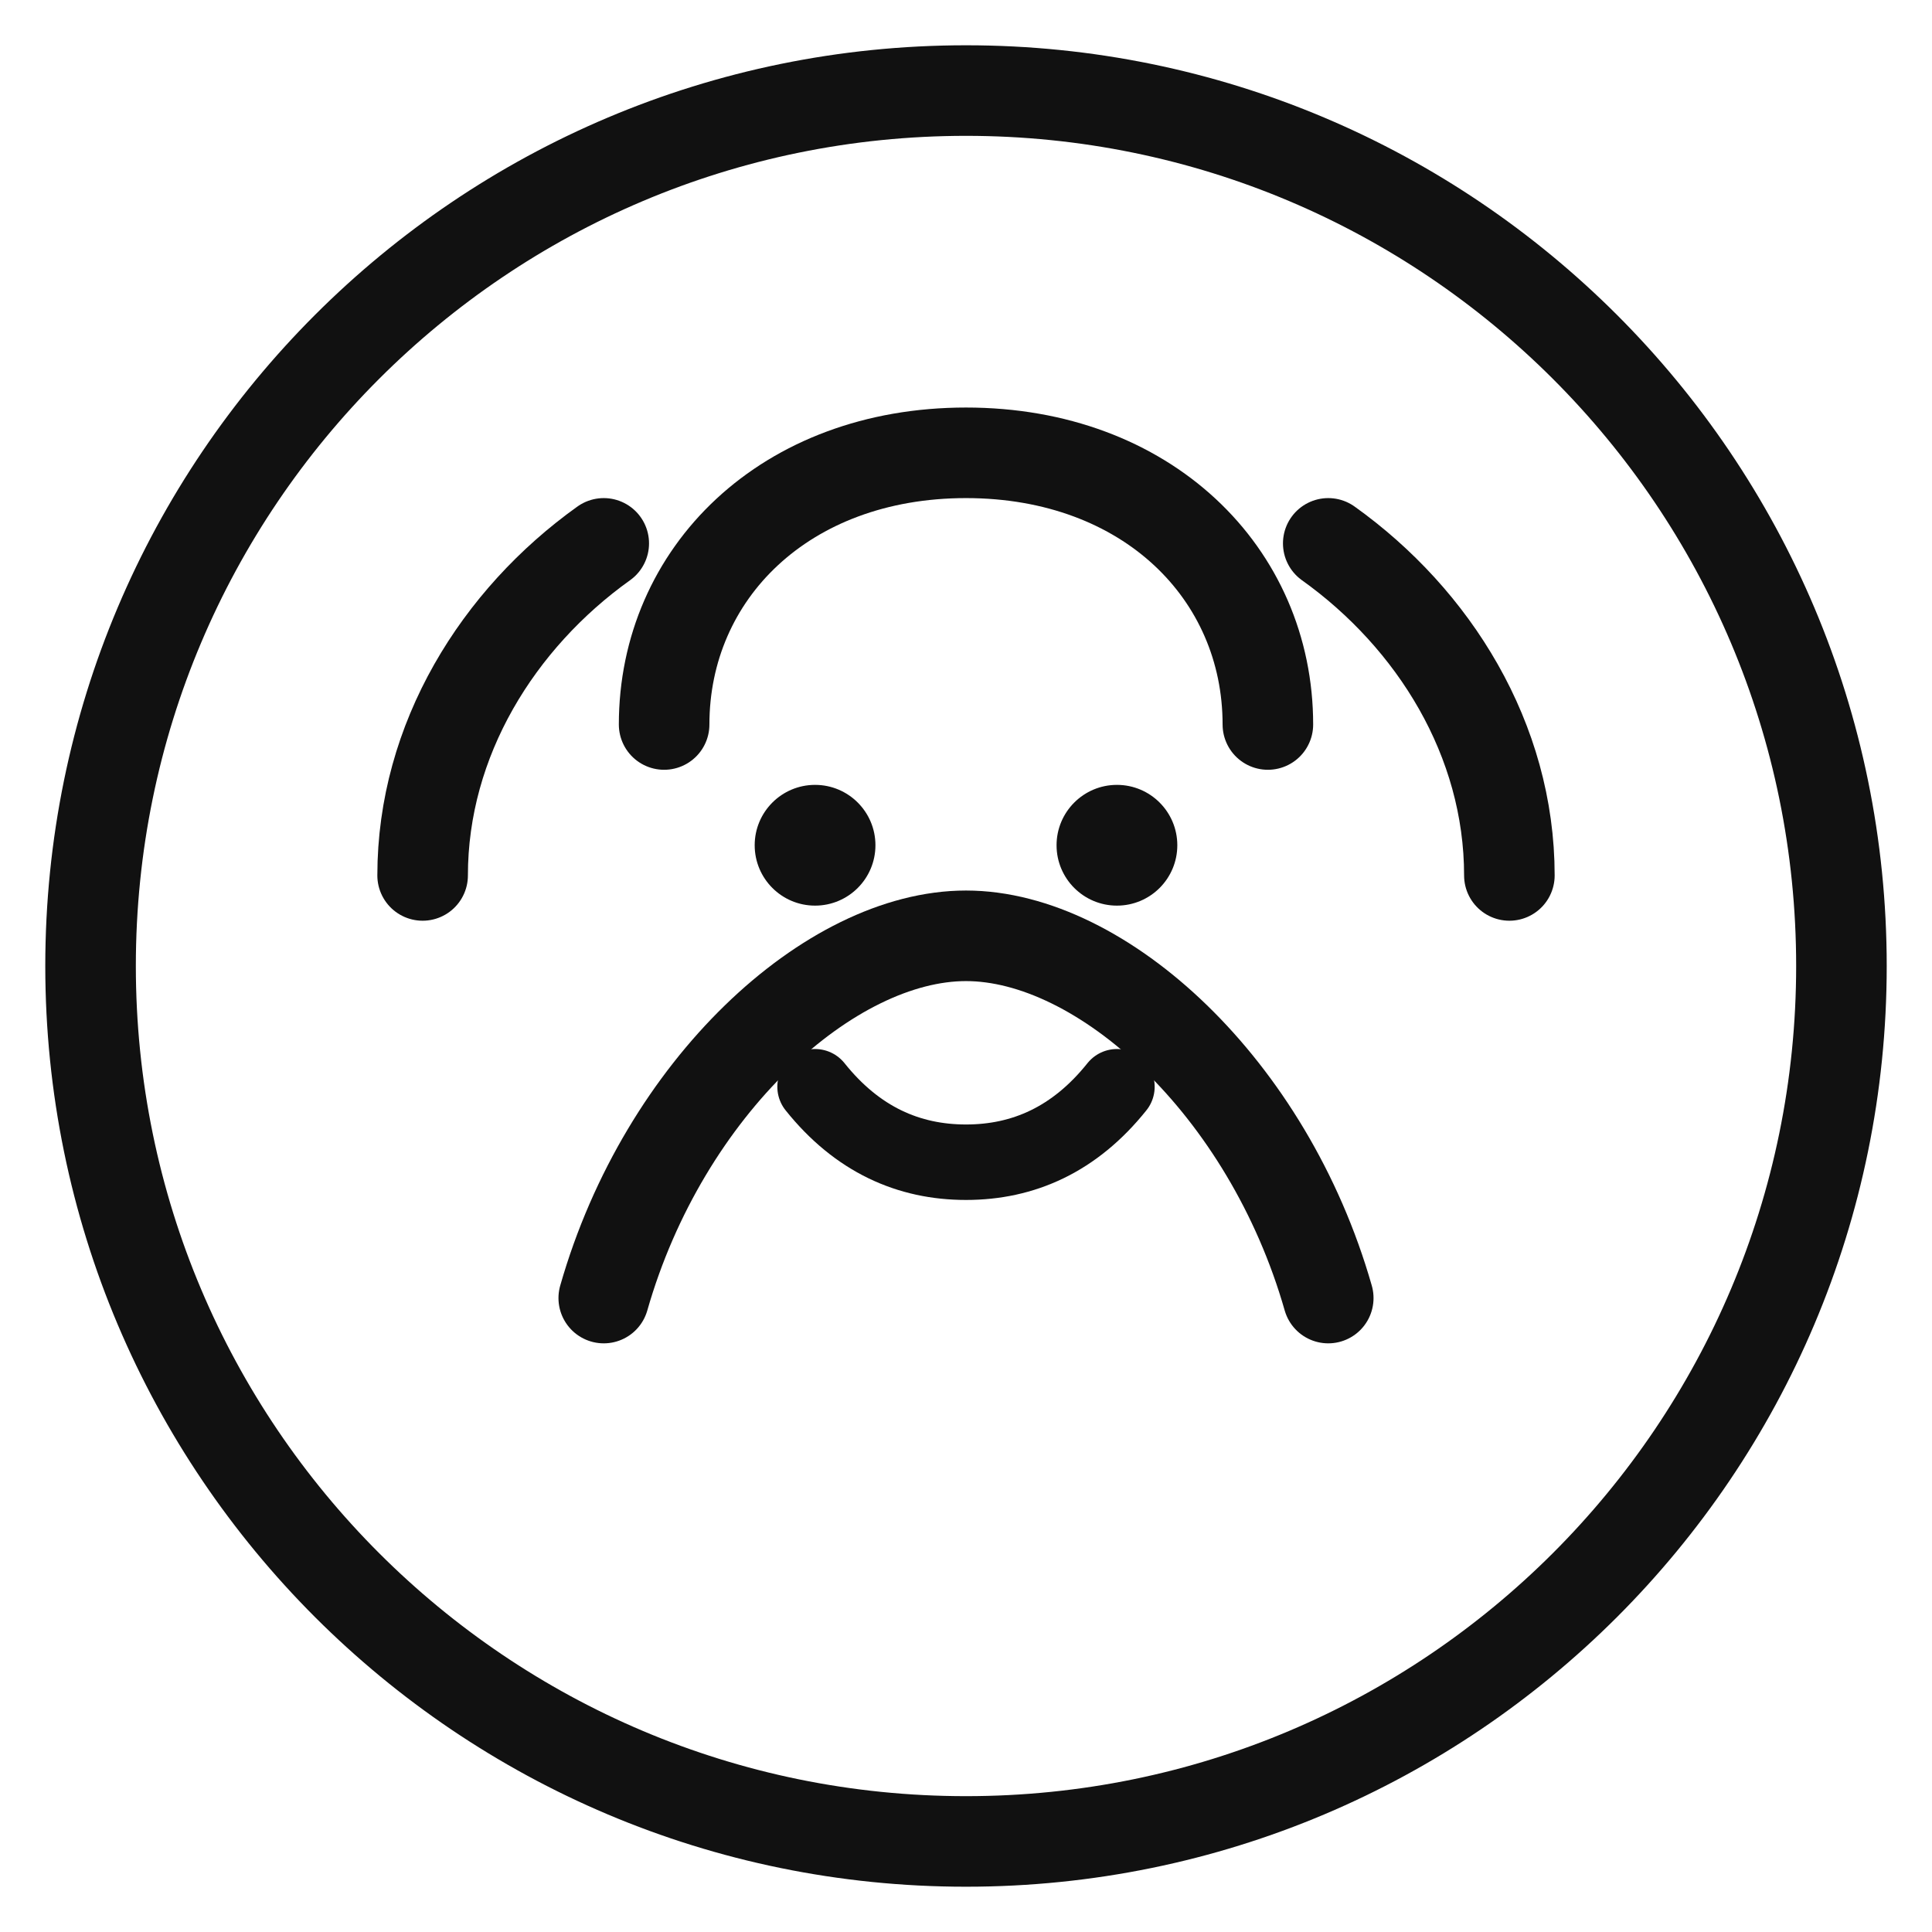
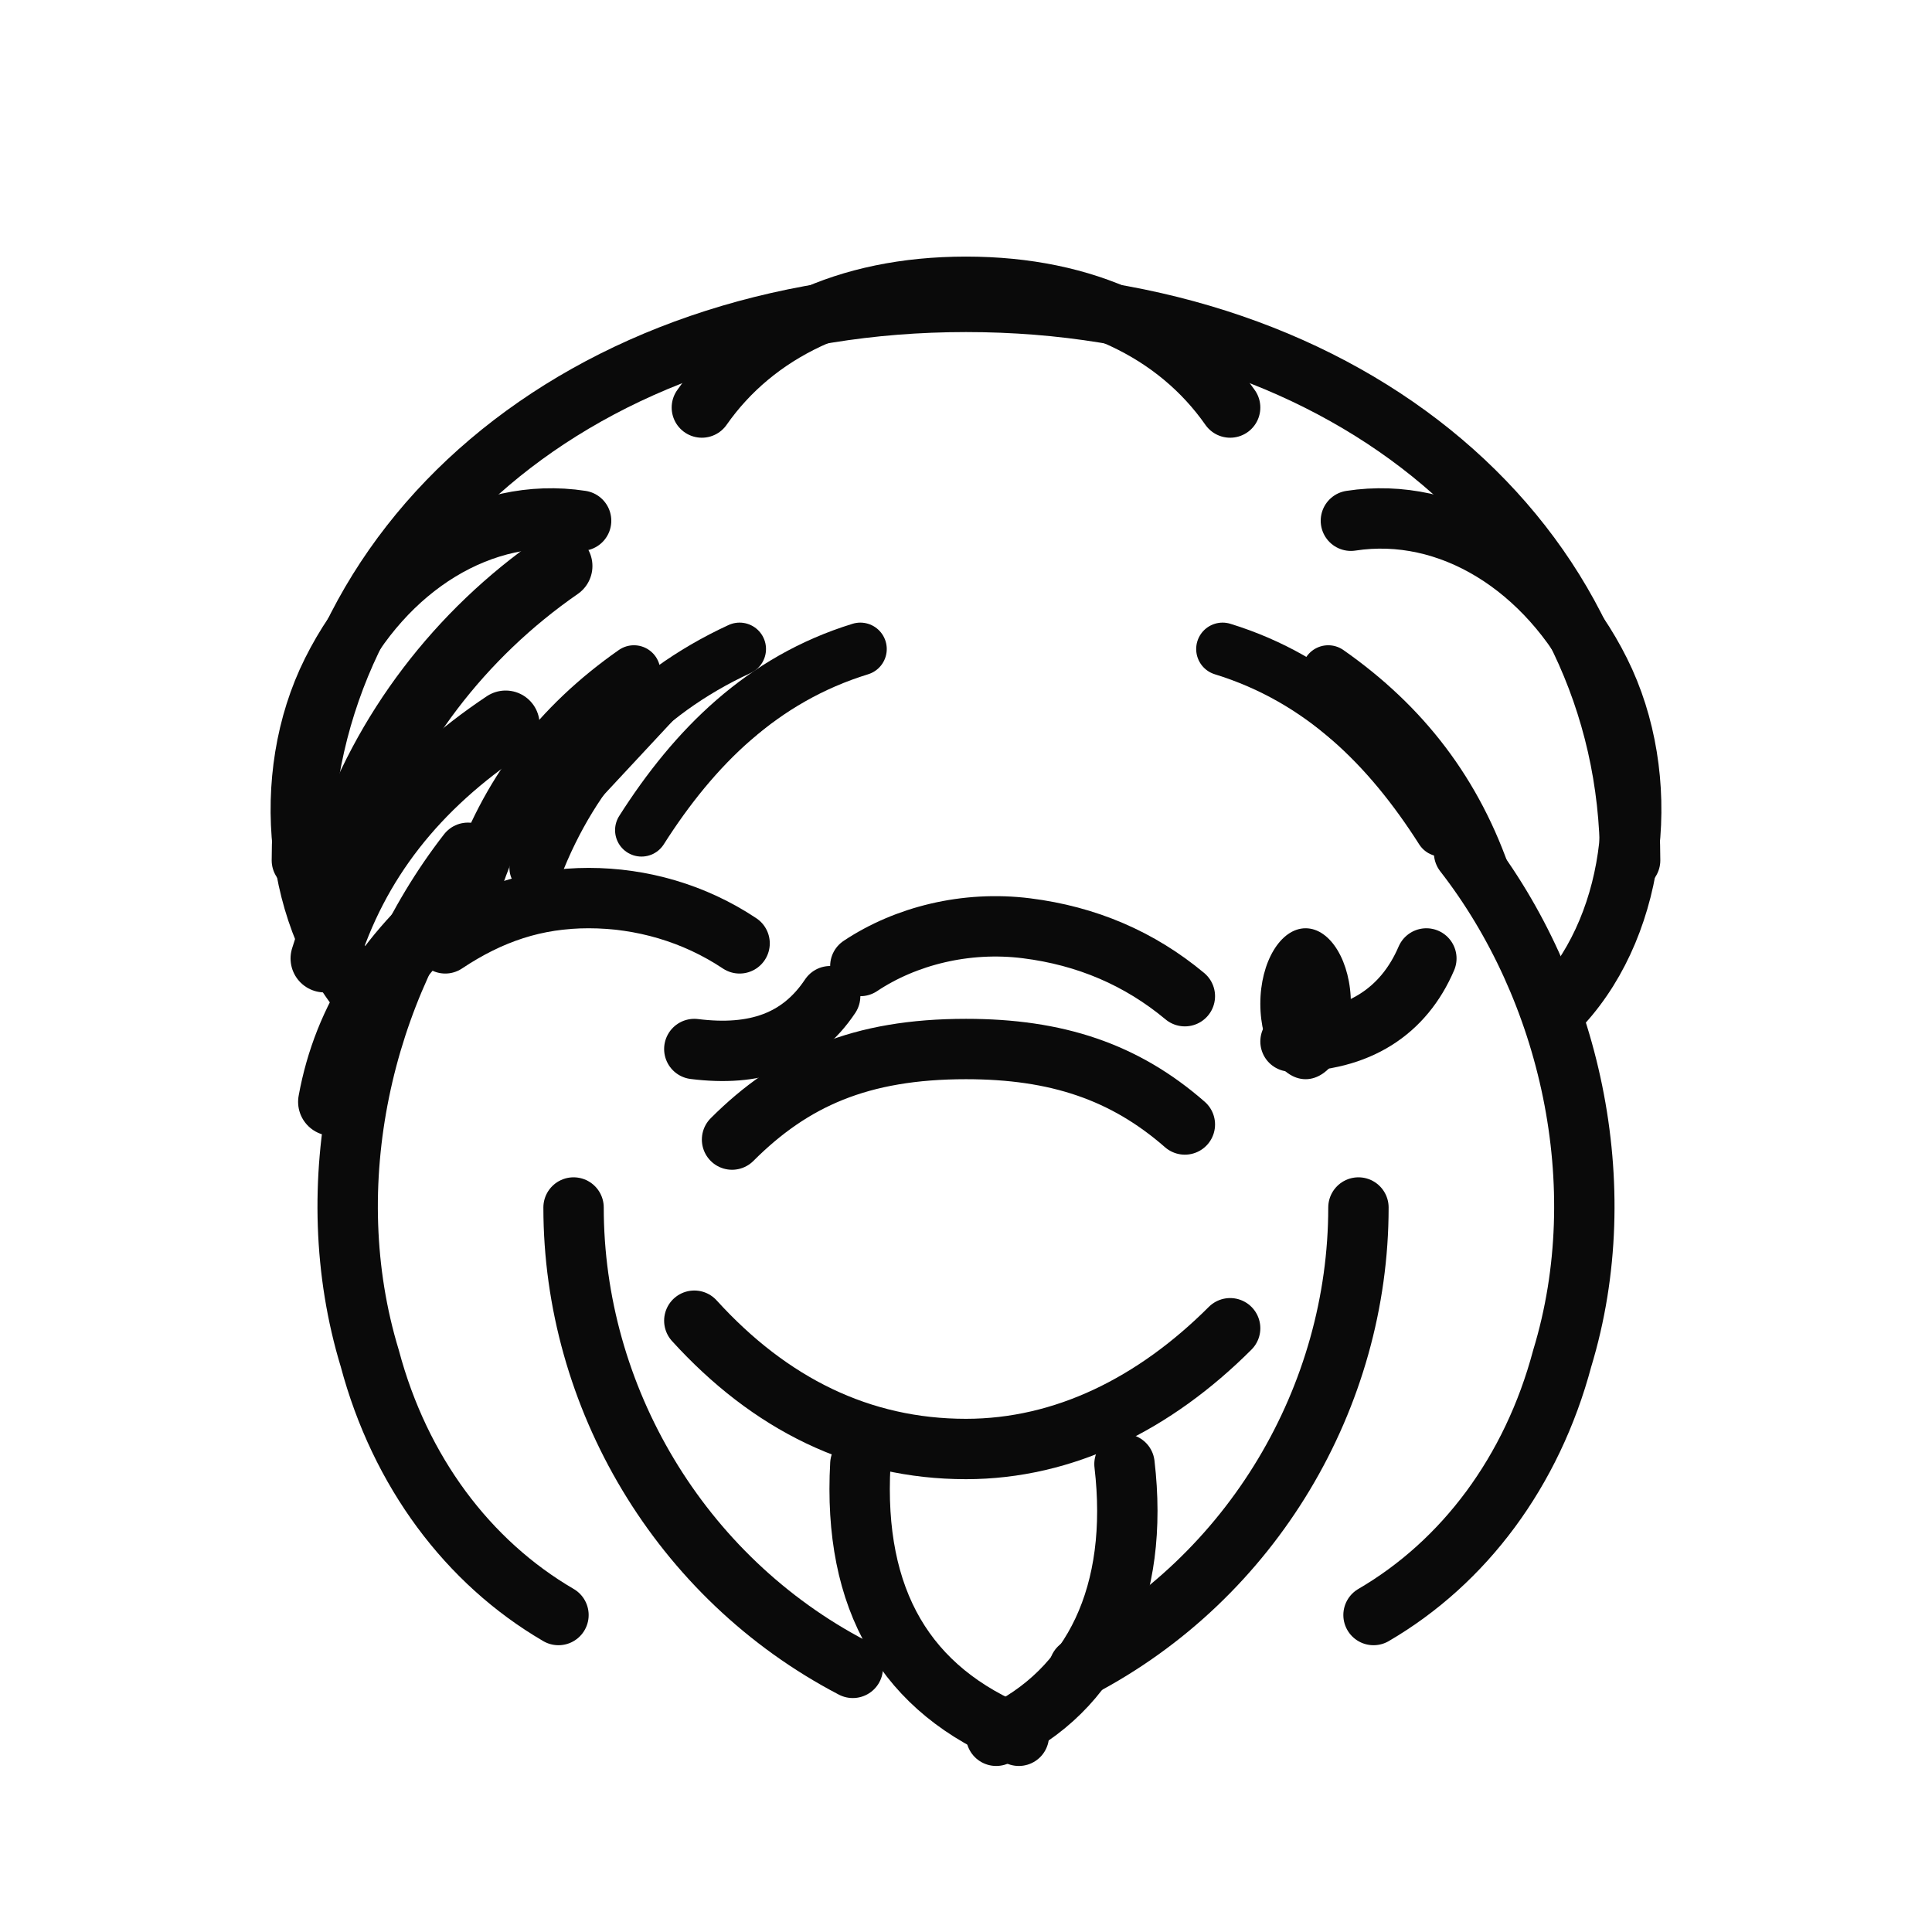
- <svg xmlns="http://www.w3.org/2000/svg" width="128" height="128" viewBox="0 0 128 128" fill="none">
-   <circle cx="64" cy="64" r="58" stroke="#111111" stroke-width="6" />
-   <path d="M44 48c0-10 8-18 20-18s20 8 20 18" stroke="#111111" stroke-width="6" stroke-linecap="round" />
-   <path d="M40 86c4-14 15-24 24-24s20 10 24 24" stroke="#111111" stroke-width="6" stroke-linecap="round" />
-   <circle cx="54" cy="56" r="4" fill="#111111" />
-   <circle cx="74" cy="56" r="4" fill="#111111" />
-   <path d="M54 72c2.8 3.5 6.2 5 10 5s7.2-1.5 10-5" stroke="#111111" stroke-width="5" stroke-linecap="round" />
-   <path d="M28 58c0-9 5-17 12-22" stroke="#111111" stroke-width="6" stroke-linecap="round" />
-   <path d="M100 58c0-9-5-17-12-22" stroke="#111111" stroke-width="6" stroke-linecap="round" />
+ <svg xmlns="http://www.w3.org/2000/svg" width="256" height="256" viewBox="0 0 256 256" fill="none">
+   <g stroke="#0A0A0A" stroke-width="8" stroke-linecap="round" stroke-linejoin="round">
+     <path d="M40 114c0-42 37-74 88-74s88 32 88 74" />
+     <path d="M62 113c-14 18-20 44-13 67 4 15 13 27 25 34" />
+     <path d="M194 113c14 18 20 44 13 67-4 15-13 27-25 34" />
+     <path d="M97 151c8-8 17-12 31-12 12 0 21 3 29 10" />
+     <path d="M92 175c10 11 22 17 36 17 13 0 25-6 35-16" />
+     <path d="M114 128c6-4 14-6 22-5 8 1 15 4 21 9" />
+     <path d="M98 125c-6-4-13-6-20-6-7 0-13 2-19 6" />
+     <path d="M92 139c8 1 14-1 18-7" />
+     <path d="M171 138c9 0 15-4 18-11" />
+     <path d="M114 194c-1 18 6 30 21 36" />
+     <path d="M149 194c2 17-4 30-17 36" />
+     <path d="M76 160c0 25 14 49 37 61" />
+     <path d="M180 160c0 25-14 49-37 61" />
+     <path d="M49 133c-10-11-12-30-5-44 7-14 20-22 33-20" />
+     <path d="M207 133c10-11 12-30 5-44-7-14-20-22-33-20" />
+     <path d="M93 54c7-10 19-16 35-16 16 0 28 6 35 16" />
+   </g>
+   <g fill="#0A0A0A">
+     <ellipse cx="173" cy="133" rx="6" ry="10" />
+     <path d="M114 86c-13 4-22 13-29 24" stroke="#0A0A0A" stroke-width="7" stroke-linecap="round" />
+     <path d="M98 86c-13 6-22 16-27 29" stroke="#0A0A0A" stroke-width="7" stroke-linecap="round" />
+     <path d="M84 89c-10 7-17 16-21 28" stroke="#0A0A0A" stroke-width="7" stroke-linecap="round" />
+     <path d="M162 86c13 4 22 13 29 24" stroke="#0A0A0A" stroke-width="7" stroke-linecap="round" />
+     <path d="M176 89c10 7 17 16 21 28" stroke="#0A0A0A" stroke-width="7" stroke-linecap="round" />
+   </g>
+   <path d="M74 75c-13 9-23 22-28 37" stroke="#0A0A0A" stroke-width="9" stroke-linecap="round" />
+   <path d="M67 96c-12 8-20 18-24 31" stroke="#0A0A0A" stroke-width="9" stroke-linecap="round" />
+   <path d="M62 118c-10 8-16 17-18 28" stroke="#0A0A0A" stroke-width="9" stroke-linecap="round" />
</svg>
